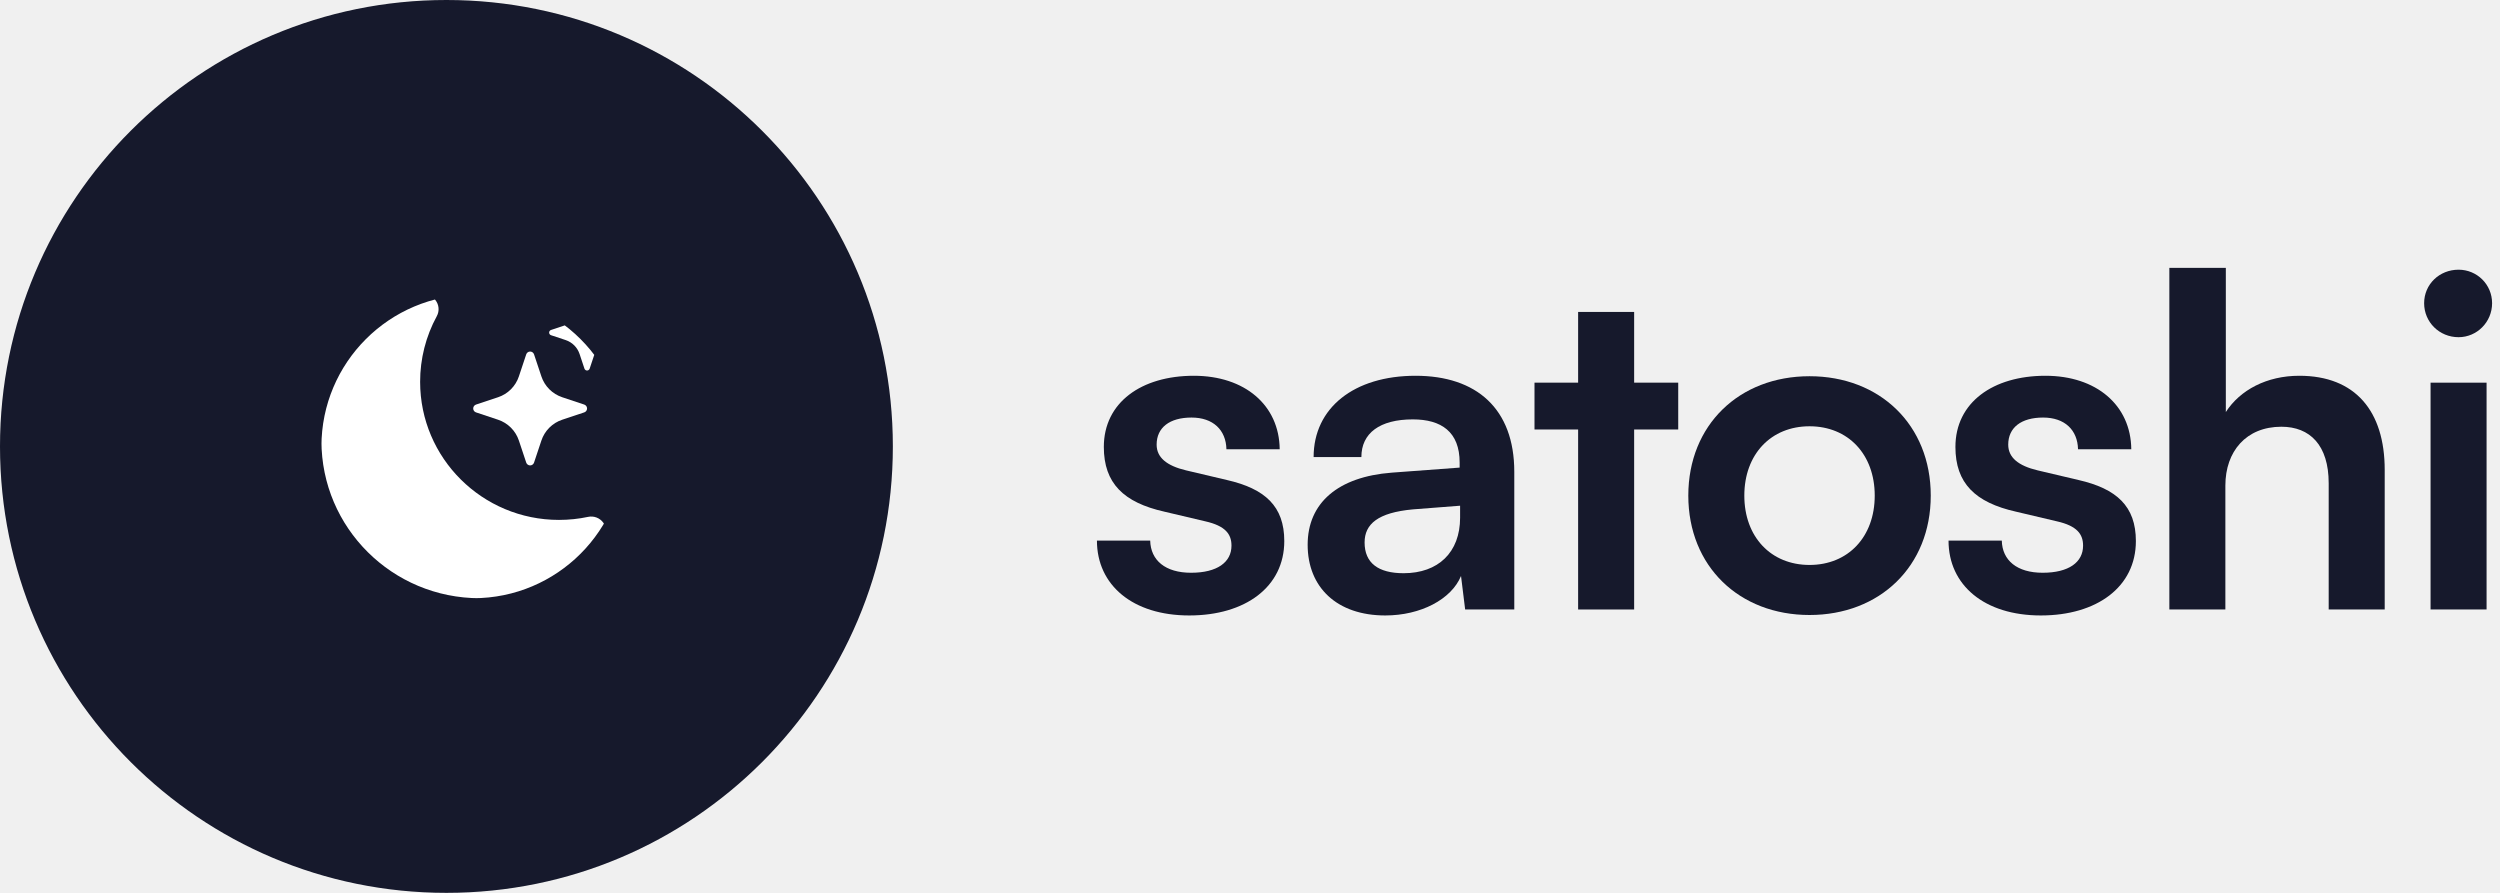
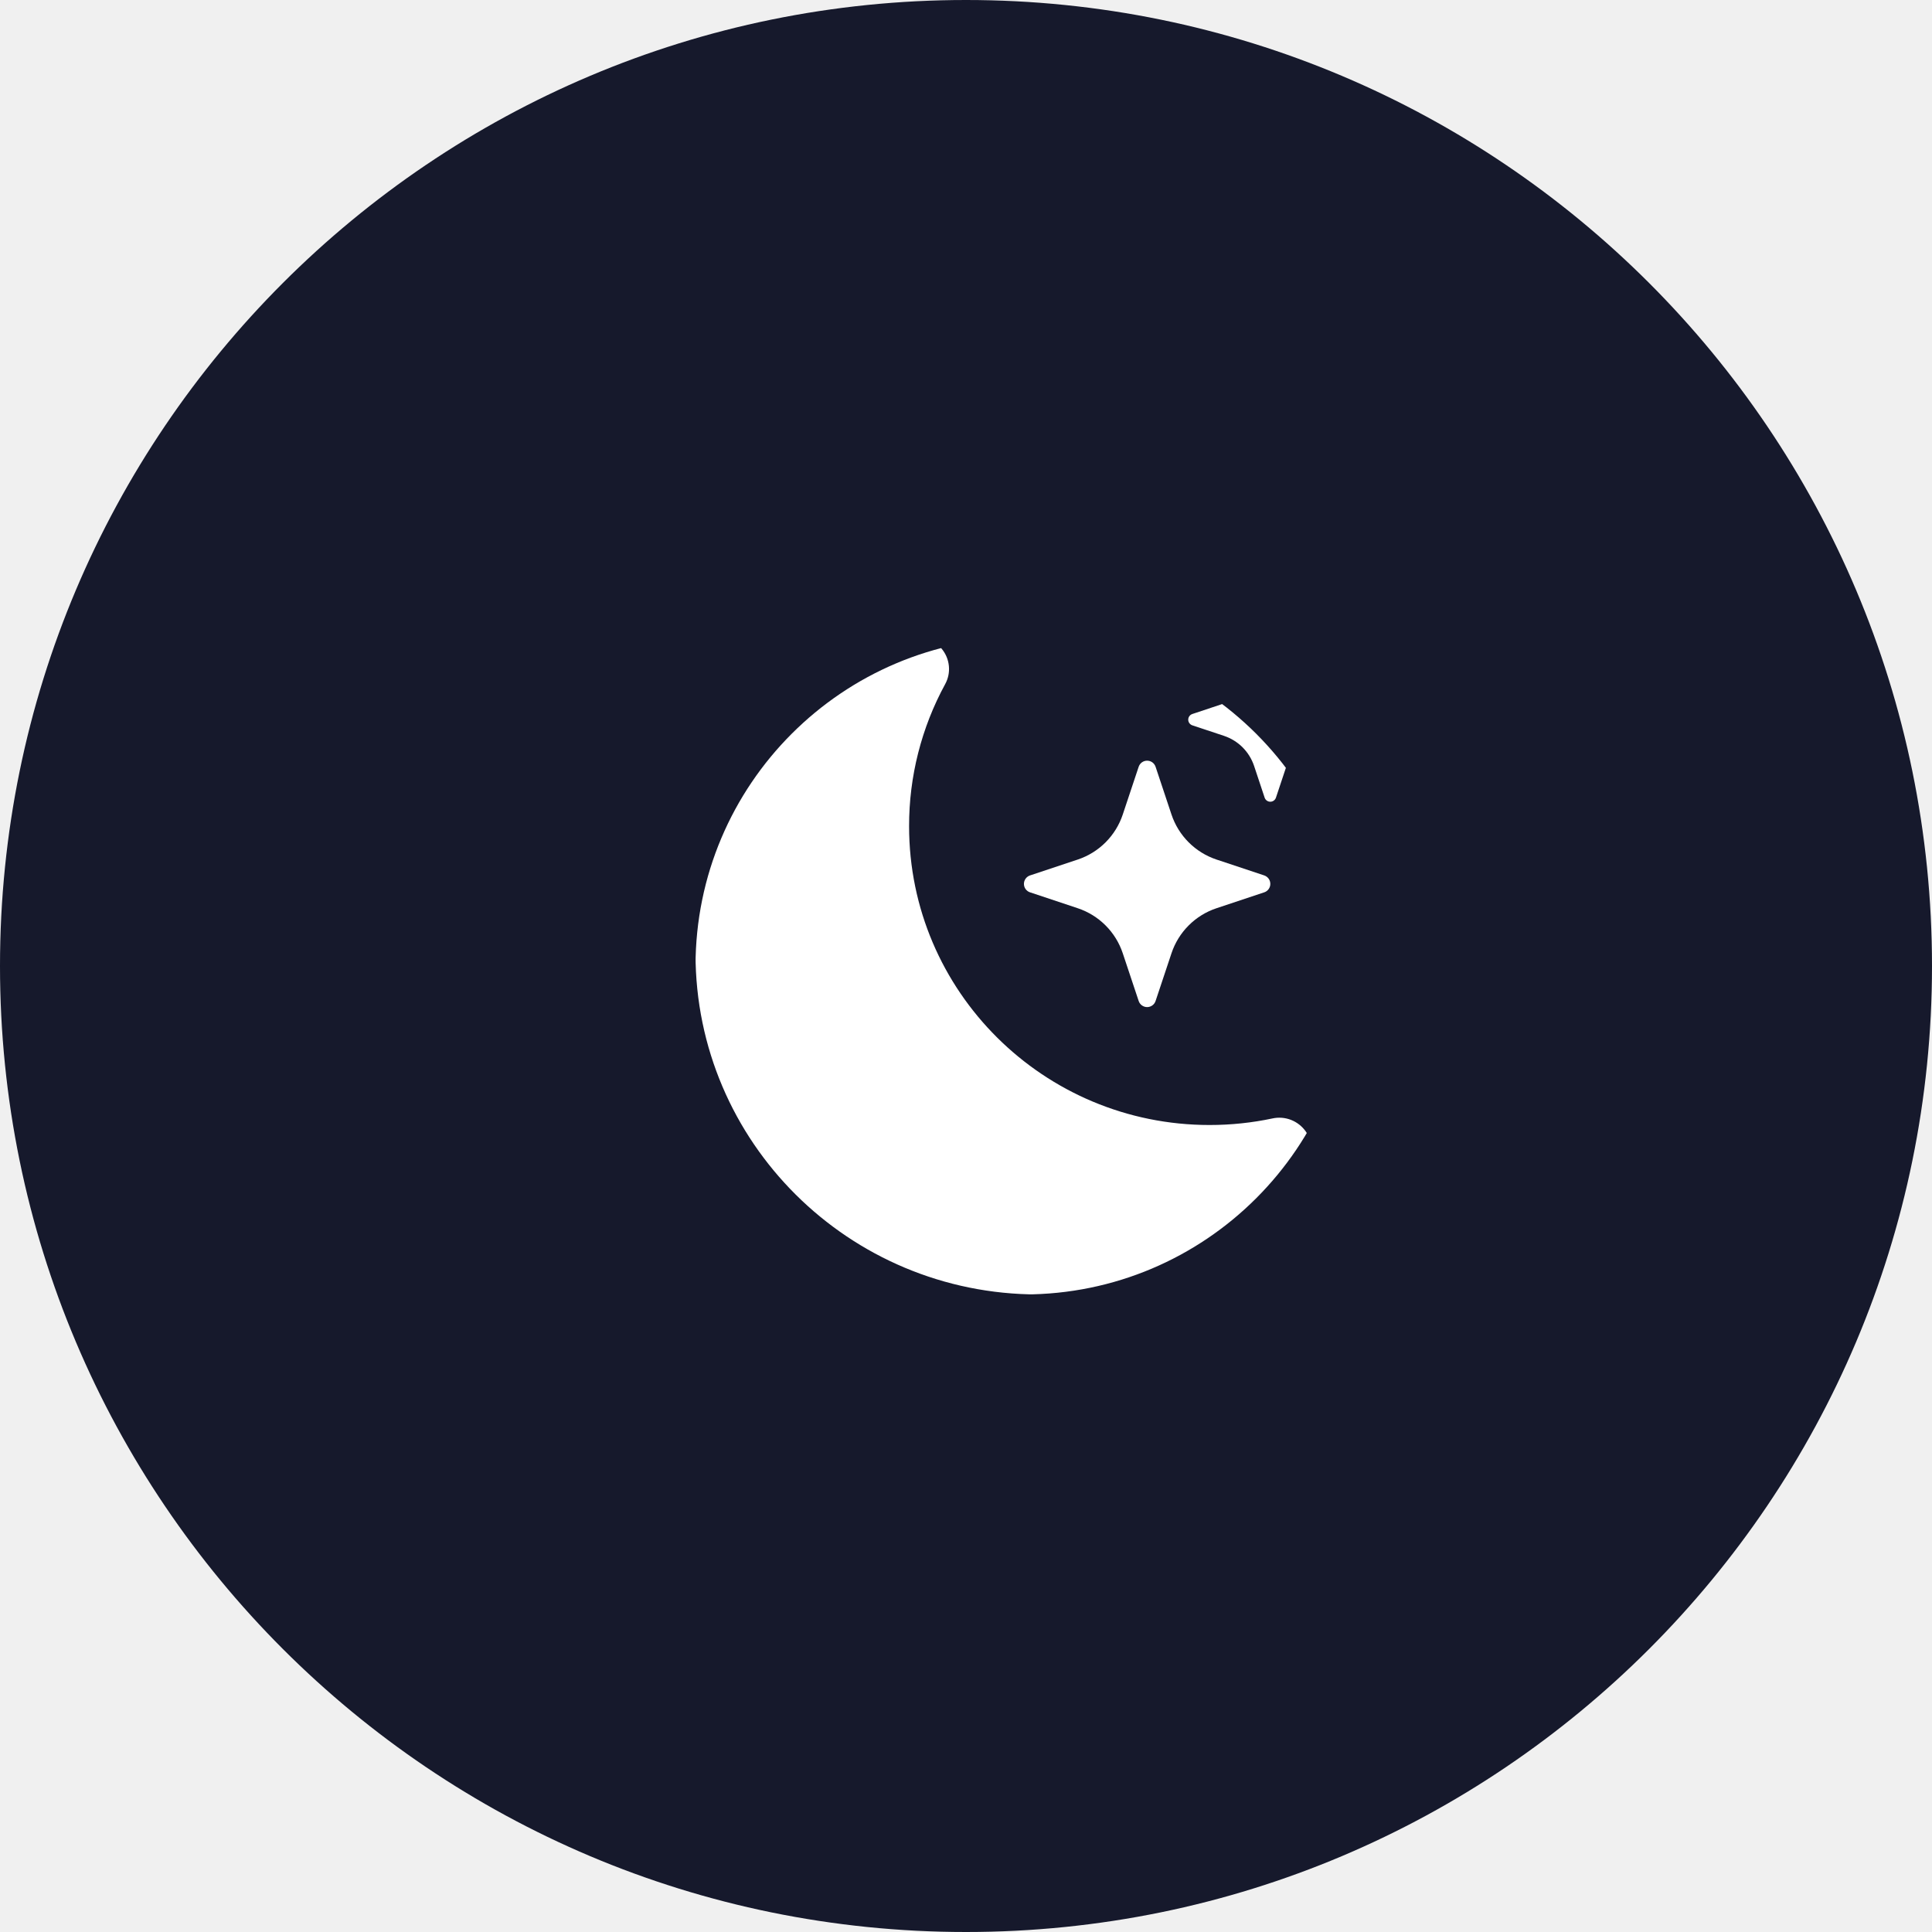
- <svg xmlns="http://www.w3.org/2000/svg" width="196" height="70" viewBox="0 0 196 70" fill="none">
+ <svg xmlns="http://www.w3.org/2000/svg" width="70" height="70" viewBox="0 0 70 70" fill="none">
  <rect width="70" height="70" rx="35" fill="#16192C" />
  <g clip-path="url(#clip0_922_249)">
    <path d="M34.125 23.513C34.27 23.69 34.359 23.906 34.38 24.133C34.402 24.361 34.354 24.589 34.244 24.79C33.384 26.368 32.935 28.138 32.938 29.936C32.938 35.917 37.814 40.761 43.824 40.761C44.607 40.761 45.37 40.679 46.104 40.523C46.329 40.474 46.563 40.493 46.777 40.576C46.991 40.66 47.176 40.805 47.309 40.993C47.449 41.188 47.52 41.425 47.511 41.665C47.503 41.905 47.416 42.136 47.263 42.321C46.096 43.754 44.624 44.909 42.955 45.701C41.285 46.493 39.46 46.903 37.612 46.9C30.754 46.9 25.2 41.375 25.2 34.568C25.2 29.445 28.345 25.051 32.822 23.189C33.045 23.095 33.293 23.075 33.528 23.134C33.763 23.192 33.972 23.325 34.125 23.513V23.513Z" fill="white" />
    <path d="M41.256 27.782C41.277 27.718 41.319 27.662 41.373 27.622C41.428 27.582 41.495 27.561 41.562 27.561C41.63 27.561 41.697 27.582 41.752 27.622C41.806 27.662 41.848 27.718 41.869 27.782L42.445 29.511C42.702 30.282 43.306 30.885 44.076 31.143L45.805 31.718C45.869 31.74 45.925 31.781 45.965 31.836C46.005 31.891 46.026 31.957 46.026 32.025C46.026 32.093 46.005 32.159 45.965 32.214C45.925 32.269 45.869 32.31 45.805 32.331L44.076 32.907C43.696 33.033 43.351 33.247 43.068 33.53C42.785 33.813 42.571 34.159 42.445 34.539L41.869 36.267C41.848 36.332 41.806 36.388 41.752 36.427C41.697 36.467 41.63 36.489 41.562 36.489C41.495 36.489 41.428 36.467 41.373 36.427C41.319 36.388 41.277 36.332 41.256 36.267L40.68 34.539C40.554 34.159 40.34 33.813 40.057 33.53C39.774 33.247 39.429 33.033 39.049 32.907L37.32 32.331C37.256 32.31 37.2 32.269 37.16 32.214C37.12 32.159 37.099 32.093 37.099 32.025C37.099 31.957 37.12 31.891 37.16 31.836C37.2 31.781 37.256 31.74 37.32 31.718L39.049 31.143C39.429 31.016 39.774 30.803 40.057 30.52C40.34 30.236 40.554 29.891 40.68 29.511L41.256 27.782V27.782ZM45.821 23.247C45.836 23.205 45.863 23.168 45.9 23.142C45.937 23.116 45.98 23.102 46.025 23.102C46.07 23.102 46.114 23.116 46.15 23.142C46.187 23.168 46.214 23.205 46.229 23.247L46.613 24.398C46.784 24.913 47.187 25.316 47.701 25.487L48.853 25.871C48.895 25.886 48.932 25.913 48.958 25.95C48.984 25.986 48.998 26.03 48.998 26.075C48.998 26.12 48.984 26.163 48.958 26.2C48.932 26.236 48.895 26.264 48.853 26.279L47.701 26.662C47.448 26.747 47.217 26.889 47.028 27.078C46.839 27.267 46.697 27.498 46.613 27.751L46.229 28.903C46.214 28.945 46.187 28.982 46.15 29.008C46.114 29.034 46.07 29.048 46.025 29.048C45.98 29.048 45.937 29.034 45.9 29.008C45.863 28.982 45.836 28.945 45.821 28.903L45.438 27.751C45.353 27.498 45.211 27.267 45.022 27.078C44.833 26.889 44.602 26.747 44.349 26.662L43.197 26.279C43.155 26.264 43.118 26.236 43.092 26.2C43.066 26.163 43.052 26.12 43.052 26.075C43.052 26.03 43.066 25.986 43.092 25.95C43.118 25.913 43.155 25.886 43.197 25.871L44.349 25.487C44.863 25.316 45.266 24.913 45.438 24.398L45.821 23.249V23.247Z" fill="white" />
  </g>
-   <path d="M86 42.384C86 45.876 88.808 48.252 93.236 48.252C97.628 48.252 100.688 46.02 100.688 42.42C100.688 39.684 99.176 38.316 96.188 37.632L92.984 36.876C91.472 36.516 90.68 35.868 90.68 34.86C90.68 33.528 91.688 32.736 93.416 32.736C95.108 32.736 96.116 33.708 96.152 35.22H100.328C100.292 31.764 97.592 29.46 93.596 29.46C89.492 29.46 86.54 31.548 86.54 35.04C86.54 37.884 88.088 39.396 91.292 40.116L94.496 40.872C96.08 41.232 96.548 41.88 96.548 42.78C96.548 44.076 95.432 44.904 93.38 44.904C91.364 44.904 90.212 43.932 90.176 42.384H86Z" fill="#16192C" />
-   <path d="M108.604 48.252C111.376 48.252 113.788 46.992 114.544 45.156L114.868 47.784H118.72V36.984C118.72 32.052 115.768 29.46 110.98 29.46C106.156 29.46 102.988 31.98 102.988 35.832H106.732C106.732 33.96 108.172 32.88 110.764 32.88C112.996 32.88 114.436 33.852 114.436 36.264V36.66L109.108 37.056C104.896 37.38 102.52 39.432 102.52 42.708C102.52 46.056 104.824 48.252 108.604 48.252ZM110.044 44.94C108.064 44.94 106.984 44.148 106.984 42.528C106.984 41.088 108.028 40.188 110.764 39.936L114.472 39.648V40.584C114.472 43.32 112.744 44.94 110.044 44.94Z" fill="#16192C" />
-   <path d="M128.117 47.784V33.672H131.573V30H128.117V24.456H123.725V30H120.305V33.672H123.725V47.784H128.117Z" fill="#16192C" />
-   <path d="M132.363 38.856C132.363 44.4 136.359 48.216 141.867 48.216C147.375 48.216 151.371 44.4 151.371 38.856C151.371 33.312 147.375 29.496 141.867 29.496C136.359 29.496 132.363 33.312 132.363 38.856ZM136.755 38.856C136.755 35.616 138.843 33.42 141.867 33.42C144.891 33.42 146.979 35.616 146.979 38.856C146.979 42.096 144.891 44.292 141.867 44.292C138.843 44.292 136.755 42.096 136.755 38.856Z" fill="#16192C" />
-   <path d="M152.765 42.384C152.765 45.876 155.573 48.252 160.001 48.252C164.393 48.252 167.453 46.02 167.453 42.42C167.453 39.684 165.941 38.316 162.953 37.632L159.749 36.876C158.237 36.516 157.445 35.868 157.445 34.86C157.445 33.528 158.453 32.736 160.181 32.736C161.873 32.736 162.881 33.708 162.917 35.22H167.093C167.057 31.764 164.357 29.46 160.361 29.46C156.257 29.46 153.305 31.548 153.305 35.04C153.305 37.884 154.853 39.396 158.057 40.116L161.261 40.872C162.845 41.232 163.313 41.88 163.313 42.78C163.313 44.076 162.197 44.904 160.145 44.904C158.129 44.904 156.977 43.932 156.941 42.384H152.765Z" fill="#16192C" />
-   <path d="M174.469 47.784V38.064C174.469 35.4 176.089 33.456 178.861 33.456C181.093 33.456 182.569 34.896 182.569 37.884V47.784H186.961V36.84C186.961 32.232 184.657 29.46 180.265 29.46C177.709 29.46 175.621 30.576 174.505 32.304V21H170.077V47.784H174.469Z" fill="#16192C" />
-   <path d="M192.752 26.436C194.192 26.436 195.38 25.248 195.38 23.772C195.38 22.296 194.192 21.144 192.752 21.144C191.24 21.144 190.052 22.296 190.052 23.772C190.052 25.248 191.24 26.436 192.752 26.436ZM190.556 47.784H194.948V30H190.556V47.784Z" fill="#16192C" />
  <defs>
    <clipPath id="clip0_922_249">
      <rect x="25.2" y="23.1" width="23.8" height="23.8" rx="11.9" fill="white" />
    </clipPath>
  </defs>
</svg>
